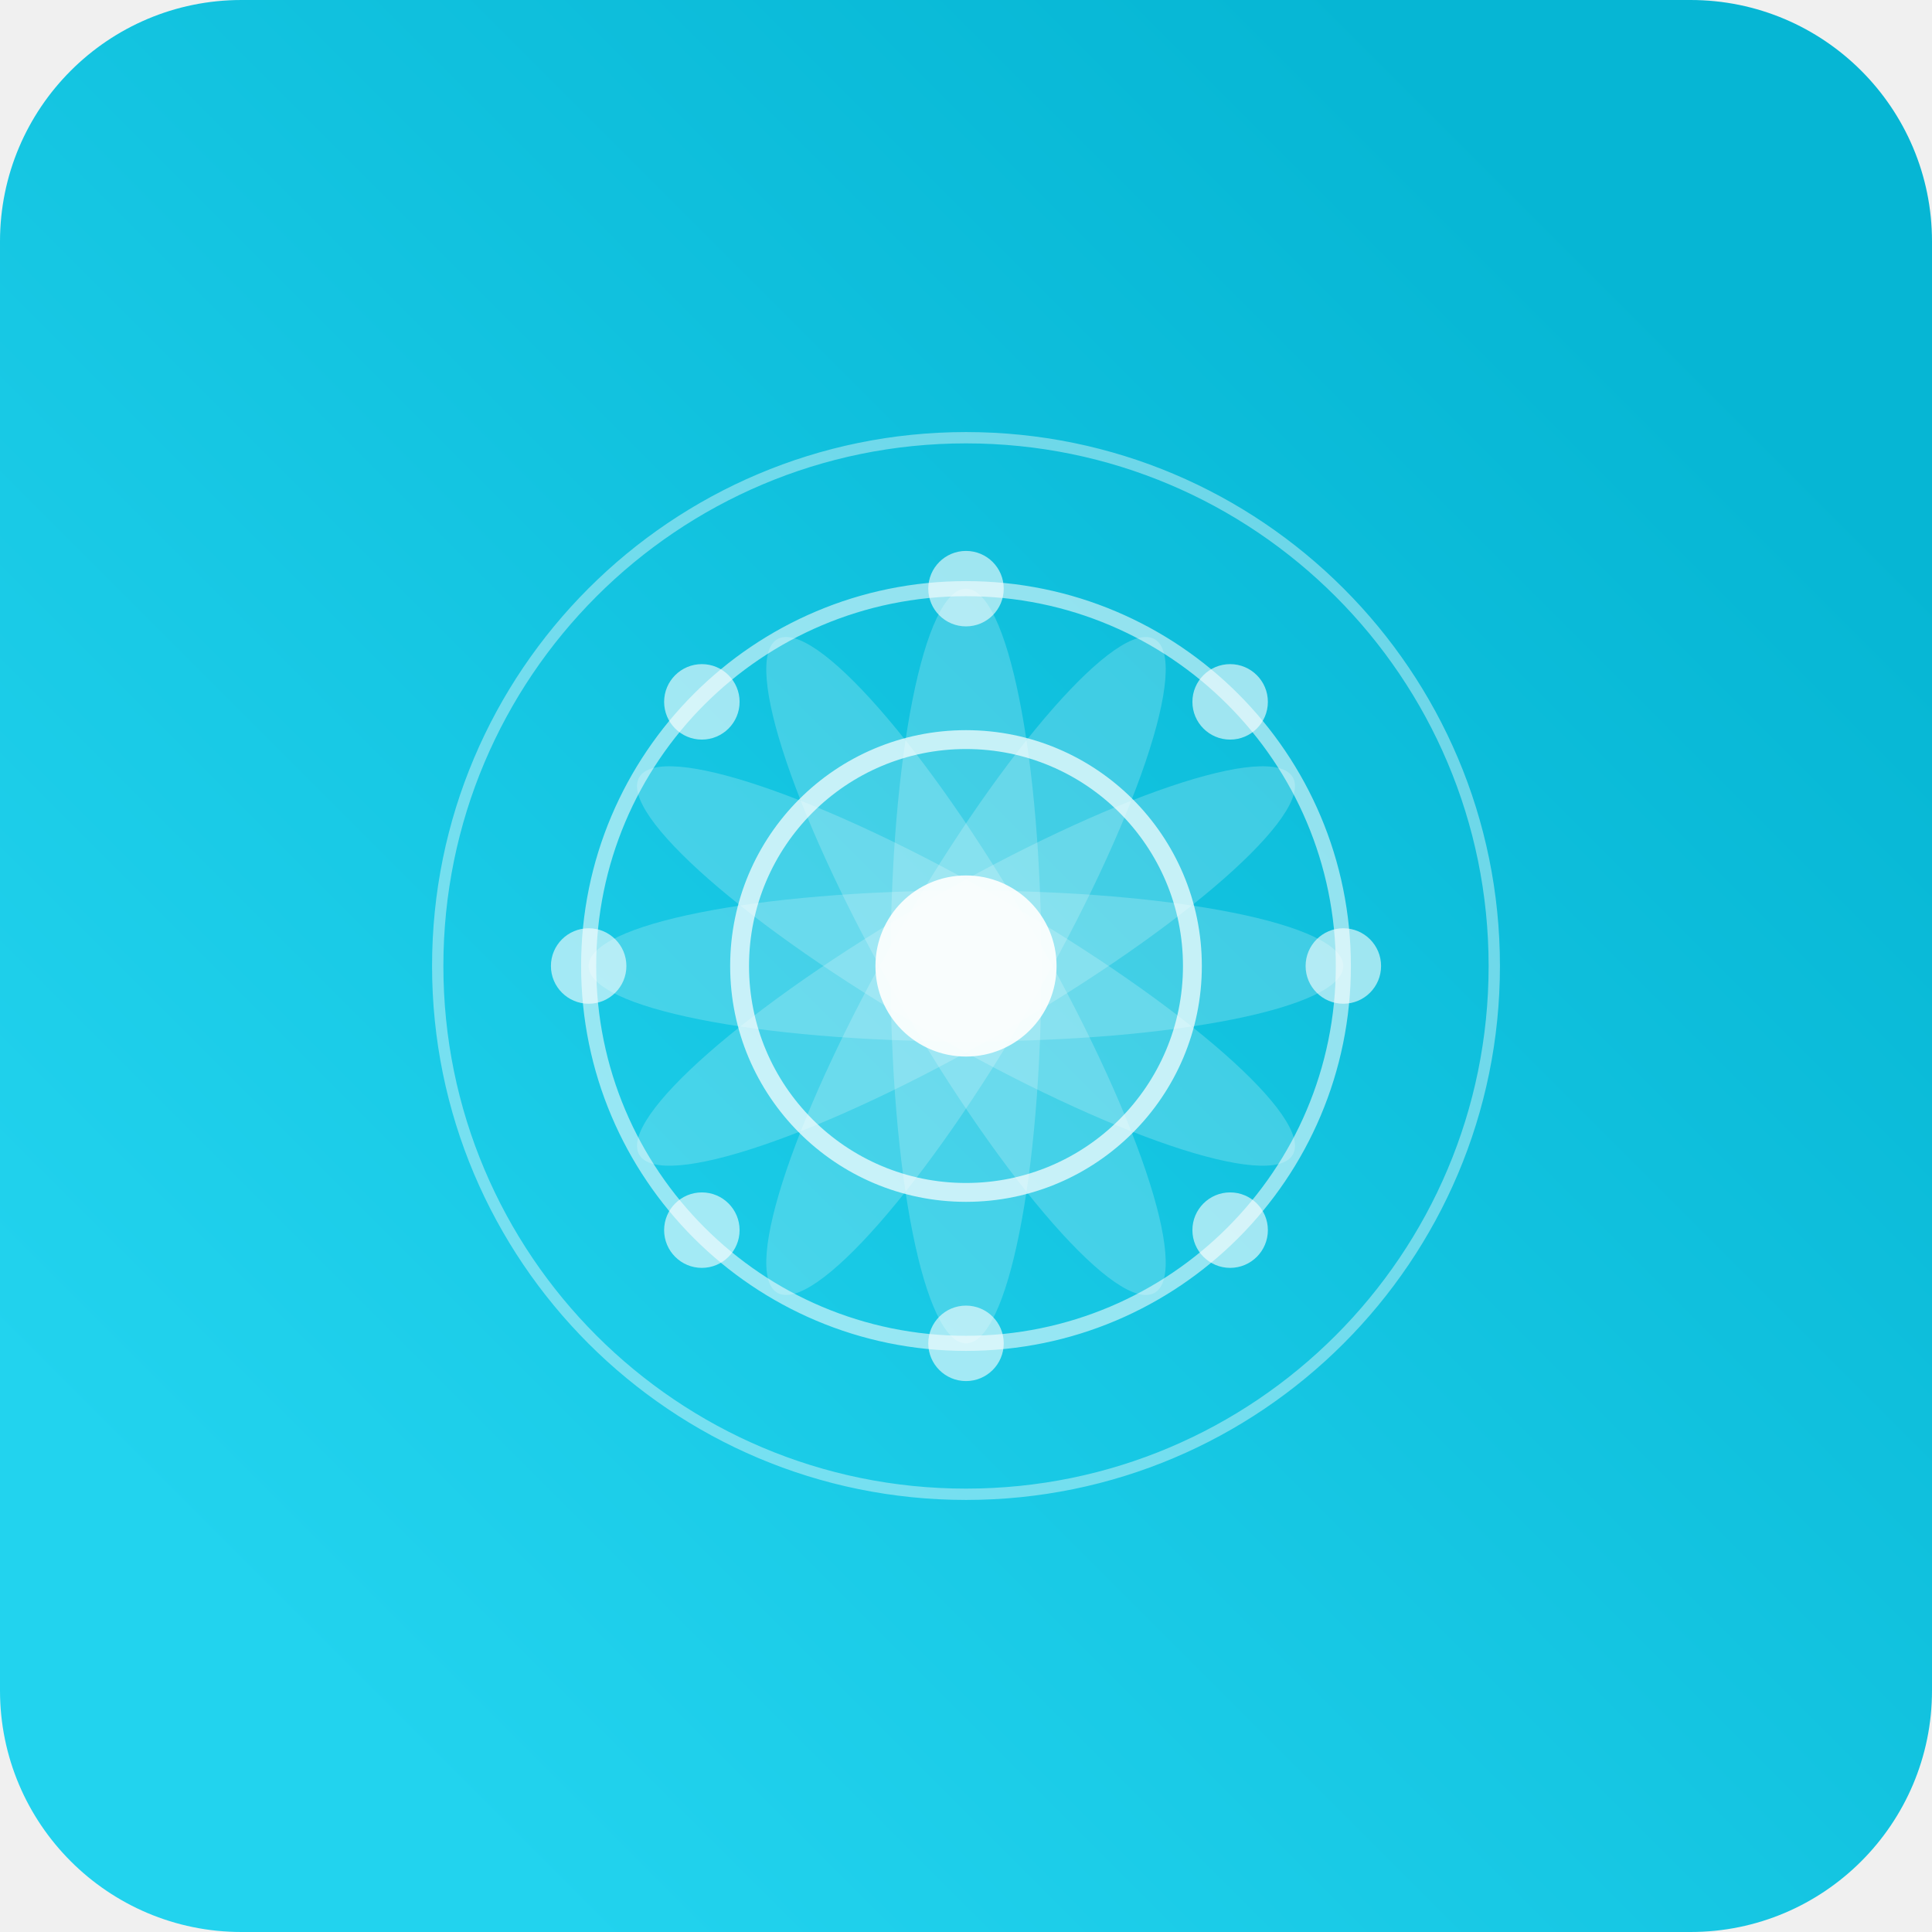
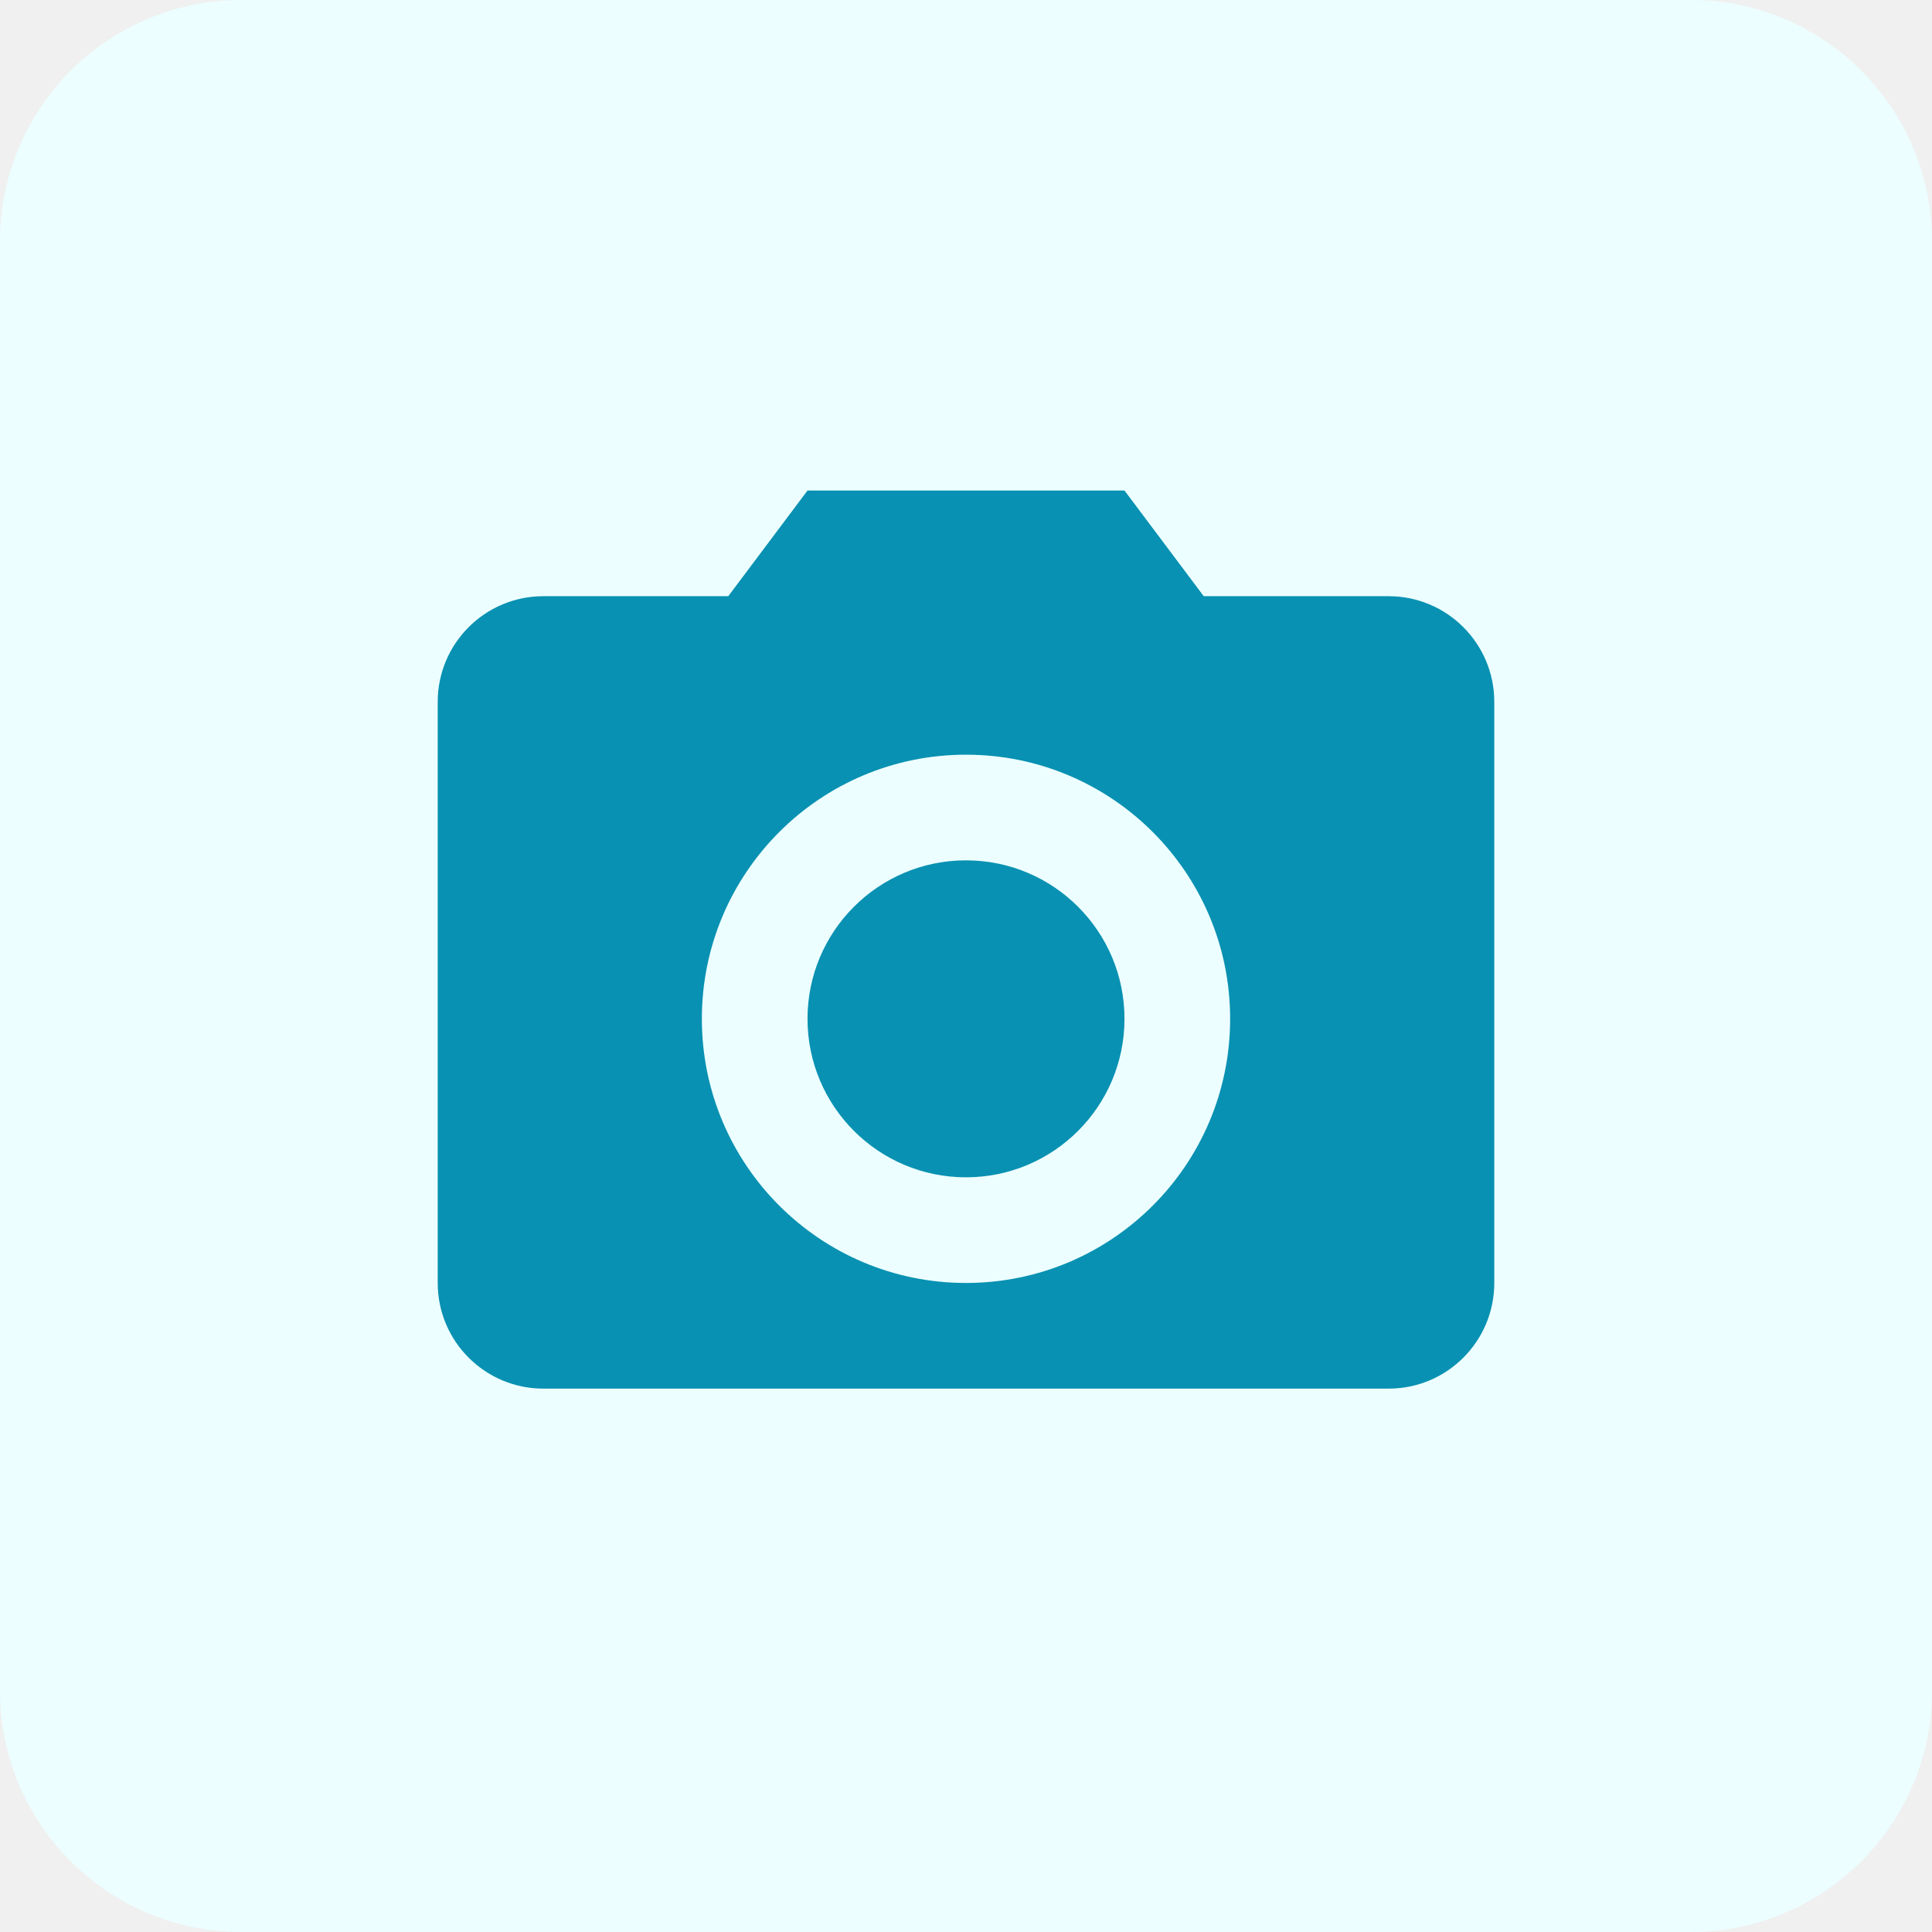
<svg xmlns="http://www.w3.org/2000/svg" width="256" height="256" viewBox="0 0 256 256">
-   <defs>
-     <linearGradient id="bg" x1="85%" y1="15%" x2="15%" y2="85%">
-       <stop offset="0%" stop-color="#06b6d4" />
-       <stop offset="100%" stop-color="#22d3ee" />
-     </linearGradient>
-   </defs>
-   <rect width="256" height="256" rx="32" fill="url(#bg)" />
-   <circle cx="128" cy="128" r="12" fill="white" opacity="0.9" />
-   <circle cx="128" cy="128" r="30" fill="none" stroke="white" stroke-width="2.5" opacity="0.7" />
-   <circle cx="128" cy="128" r="50" fill="none" stroke="white" stroke-width="2" opacity="0.55" />
-   <circle cx="128" cy="128" r="70" fill="none" stroke="white" stroke-width="1.5" opacity="0.4" />
-   <ellipse cx="128" cy="128" rx="10" ry="50" fill="white" opacity="0.2" transform="rotate(0 128 128)" />
-   <ellipse cx="128" cy="128" rx="10" ry="50" fill="white" opacity="0.2" transform="rotate(30 128 128)" />
-   <ellipse cx="128" cy="128" rx="10" ry="50" fill="white" opacity="0.2" transform="rotate(60 128 128)" />
-   <ellipse cx="128" cy="128" rx="10" ry="50" fill="white" opacity="0.2" transform="rotate(90 128 128)" />
-   <ellipse cx="128" cy="128" rx="10" ry="50" fill="white" opacity="0.2" transform="rotate(120 128 128)" />
-   <ellipse cx="128" cy="128" rx="10" ry="50" fill="white" opacity="0.2" transform="rotate(150 128 128)" />
-   <circle cx="178" cy="128" r="5" fill="white" opacity="0.6" />
-   <circle cx="163" cy="163" r="5" fill="white" opacity="0.6" />
-   <circle cx="128" cy="178" r="5" fill="white" opacity="0.6" />
-   <circle cx="93" cy="163" r="5" fill="white" opacity="0.6" />
-   <circle cx="78" cy="128" r="5" fill="white" opacity="0.6" />
-   <circle cx="93" cy="93" r="5" fill="white" opacity="0.6" />
-   <circle cx="128" cy="78" r="5" fill="white" opacity="0.6" />
-   <circle cx="163" cy="93" r="5" fill="white" opacity="0.6" />
+   <rect width="256" height="256" rx="32" fill="#ECFEFF" />
+   <g transform="translate(44,44) scale(7)">
+     <path d="M9 3l-1.5 2H4a2 2 0 00-2 2v11a2 2 0 002 2h16a2 2 0 002-2V7a2 2 0 00-2-2h-3.5L15 3zm3 5a5 5 0 110 10 5 5 0 010-10zm0 2a3 3 0 100 6 3 3 0 000-6z" fill="#0891b2" fill-rule="evenodd" />
+   </g>
</svg>
